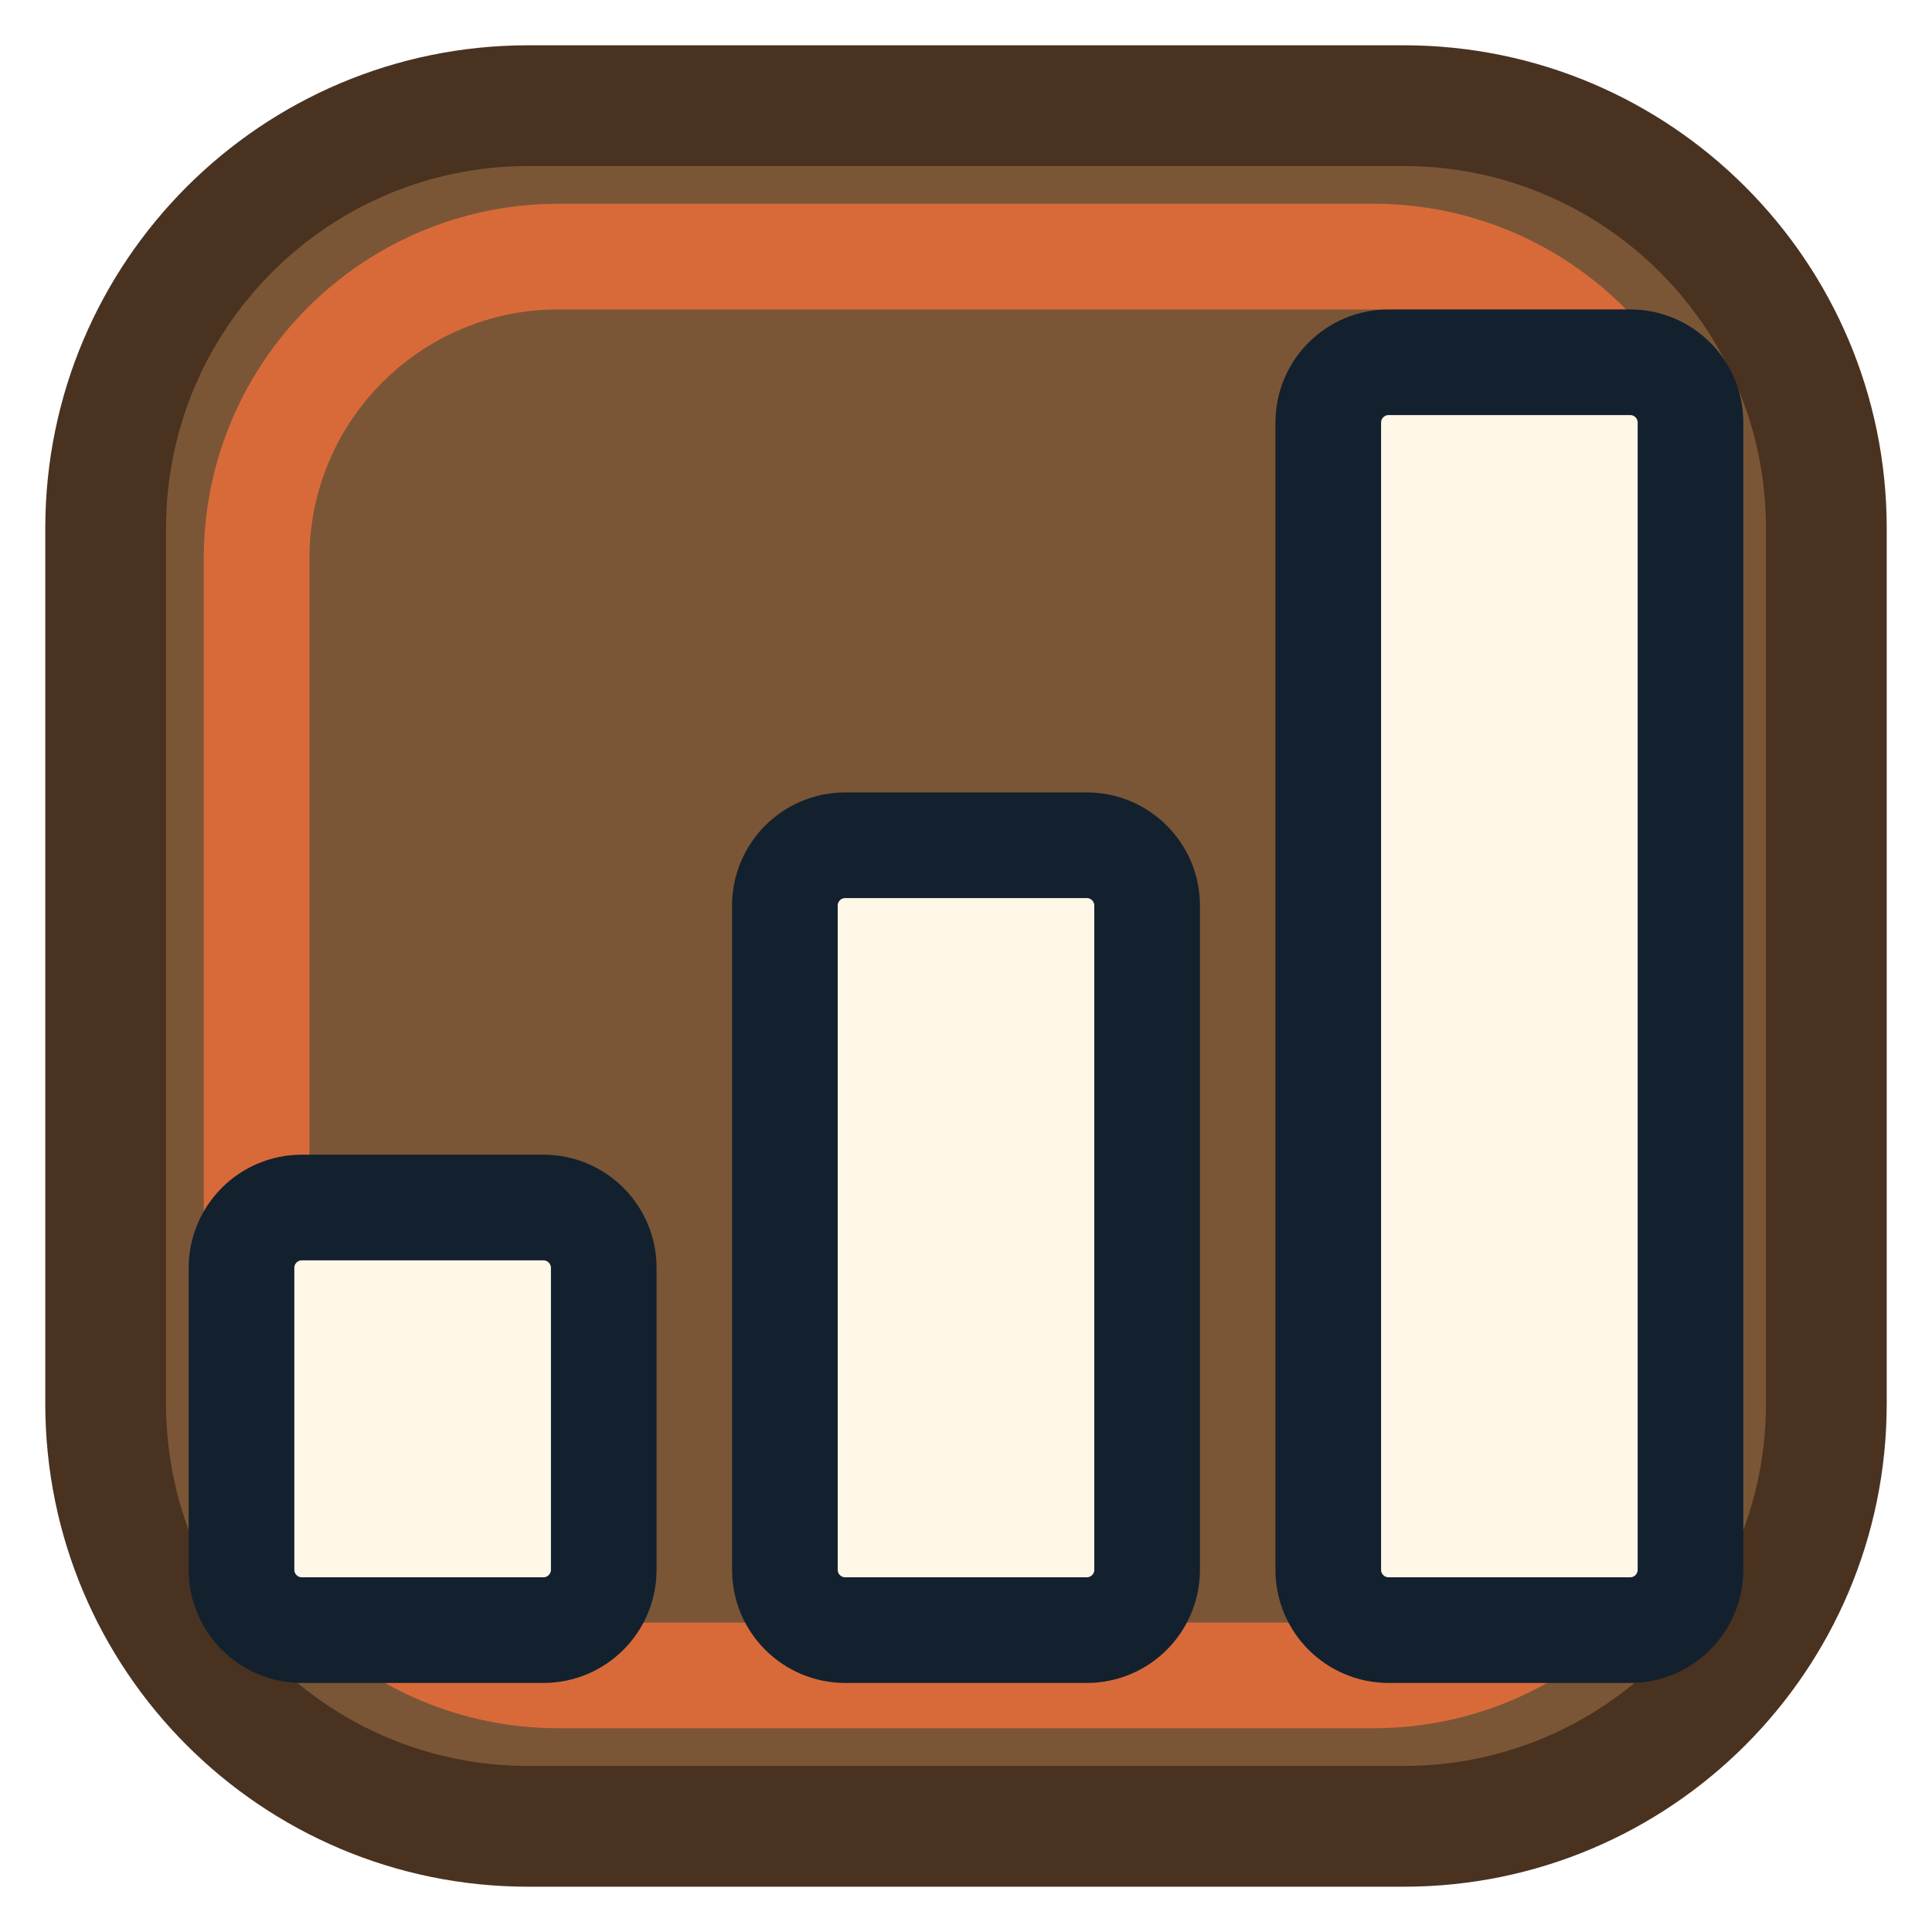
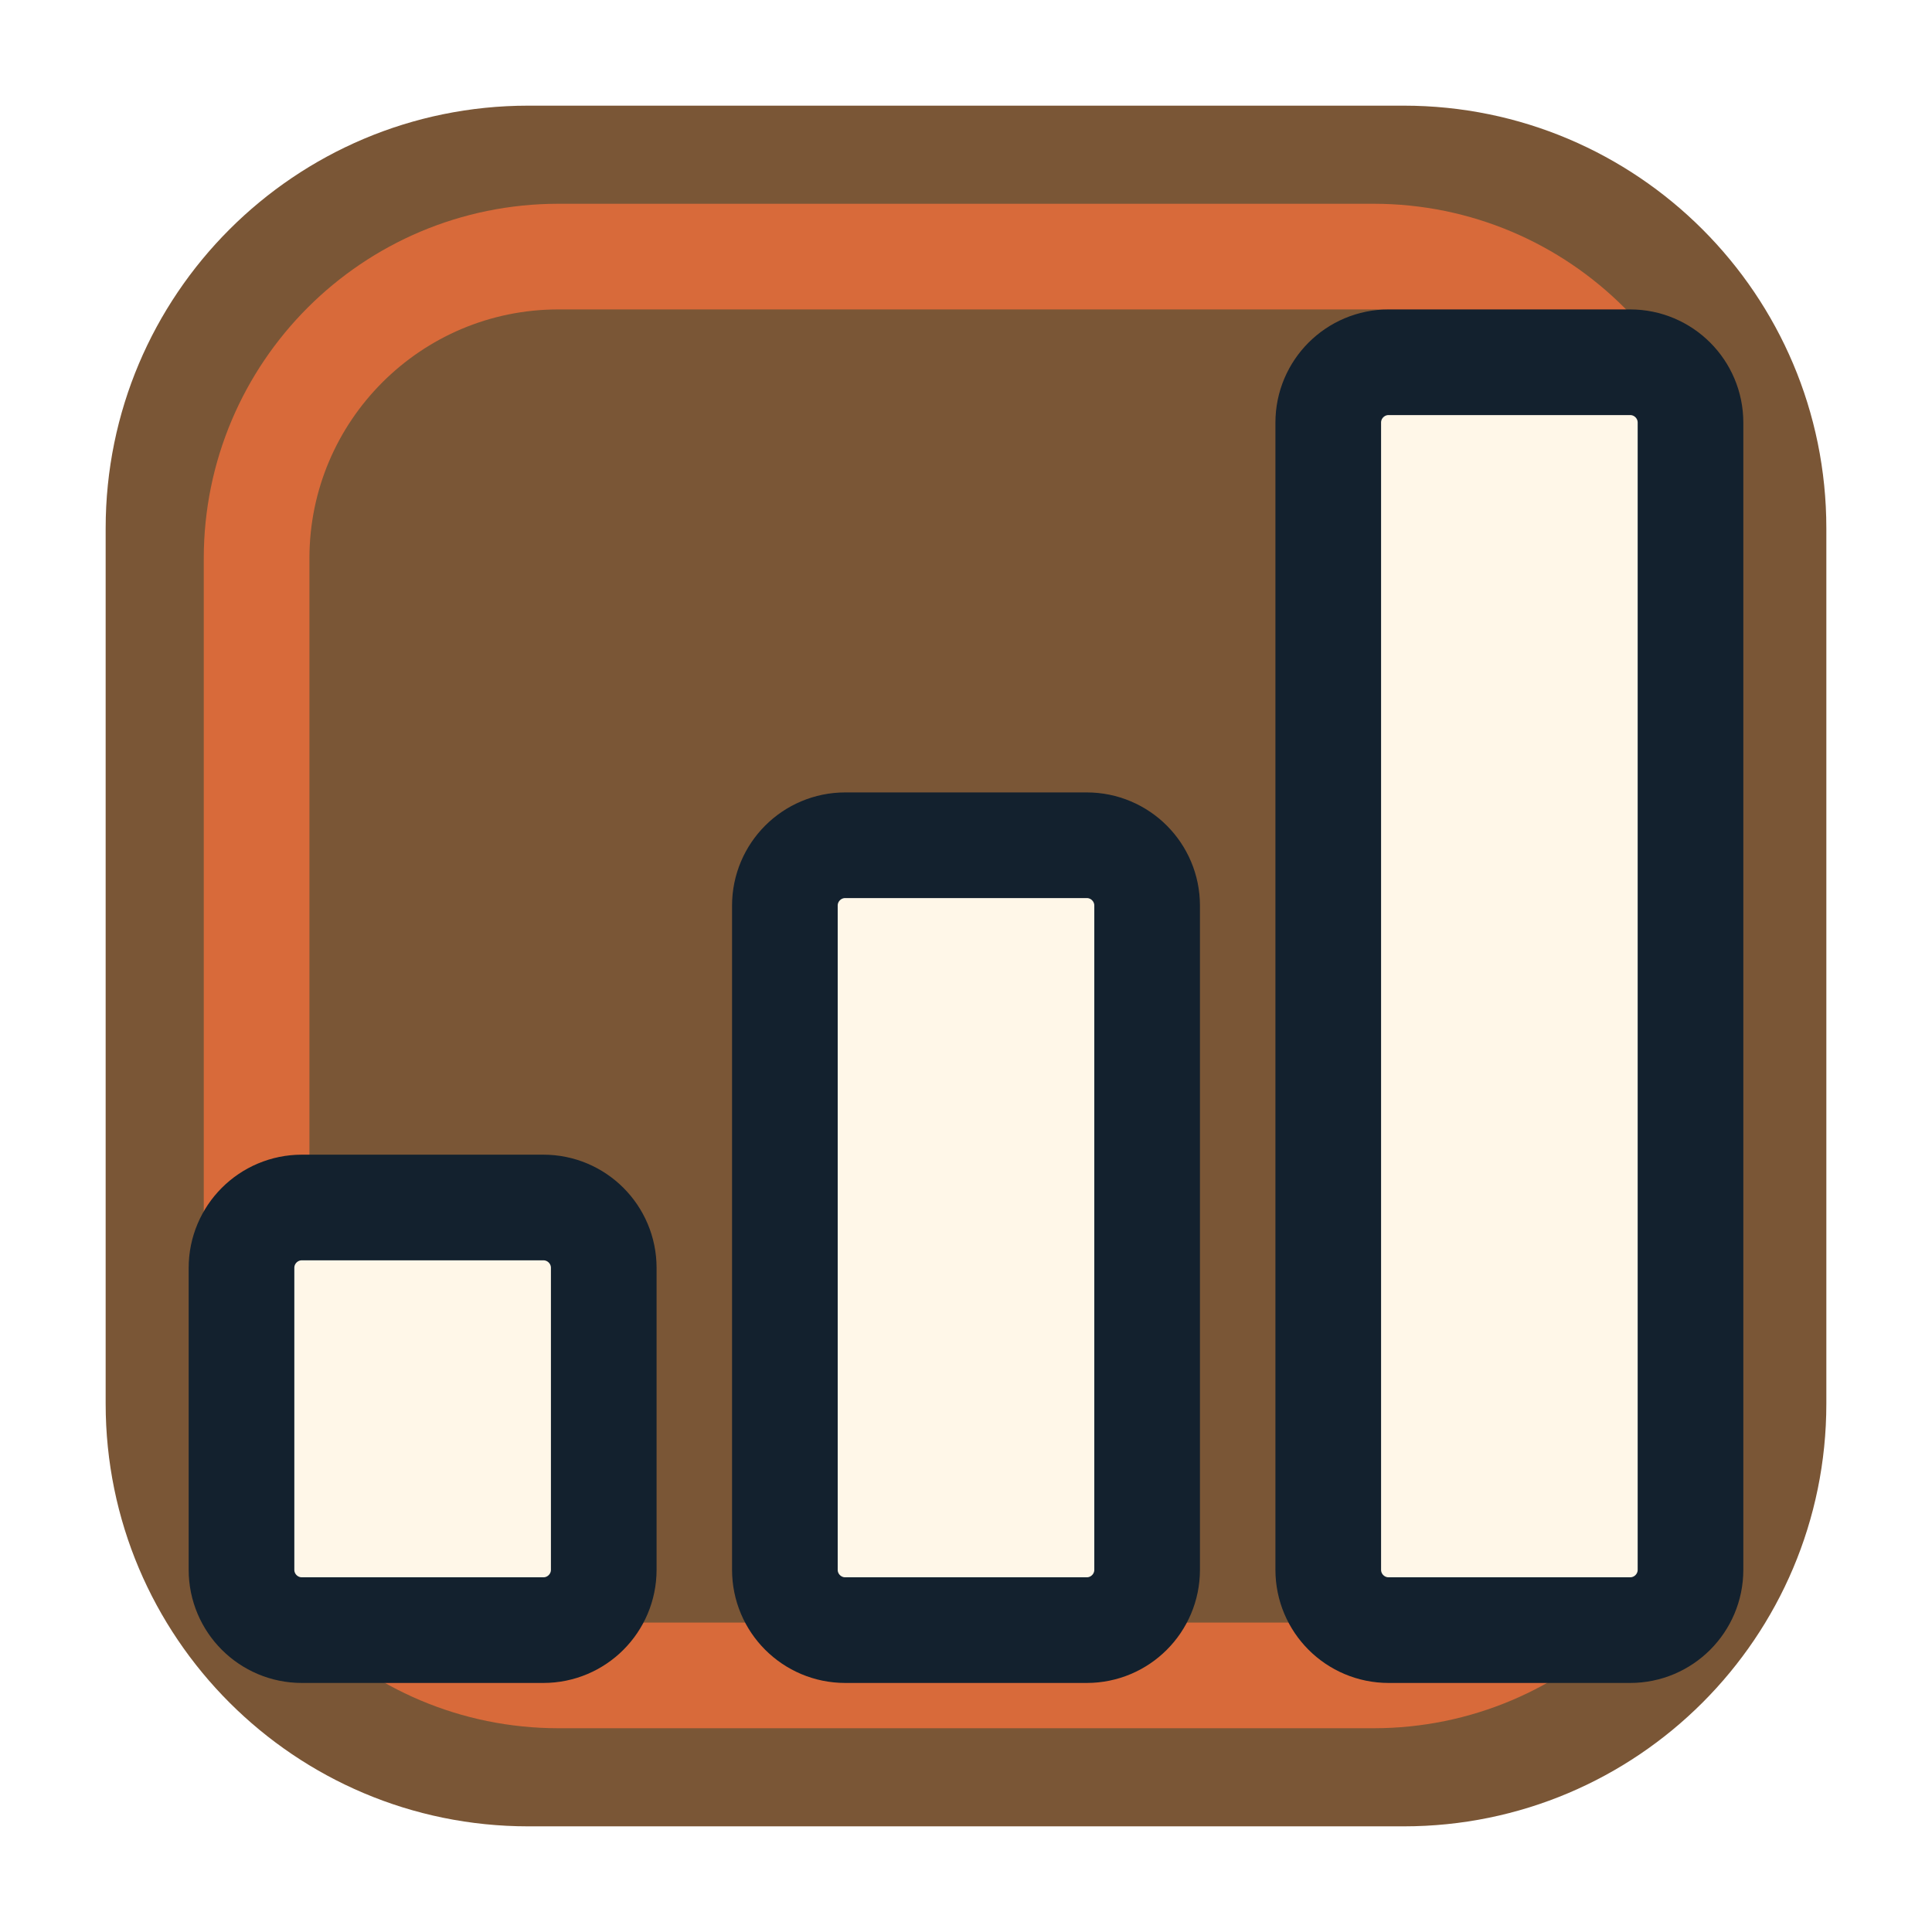
<svg xmlns="http://www.w3.org/2000/svg" viewBox="0 0 64 64" width="64" height="64">
-   <rect x="3.5" y="3.5" width="57" height="57" rx="14" fill="#7a5636" stroke="#4a3220" stroke-width="4" />
+   <rect x="3.5" y="3.5" width="57" height="57" rx="14" fill="#7a5636" stroke="none" data-edge="none" />
  <rect x="8.5" y="8.5" width="47" height="47" rx="10" fill="none" stroke="#d86a3a" stroke-width="3.5" />
  <g fill="#fff7e8" stroke="#13212e" stroke-width="3.5" stroke-linejoin="round" stroke-linecap="round">
    <rect x="8" y="40" width="12" height="14" rx="2" />
    <rect x="26" y="28" width="12" height="26" rx="2" />
    <rect x="44" y="12" width="12" height="42" rx="2" />
  </g>
</svg>
